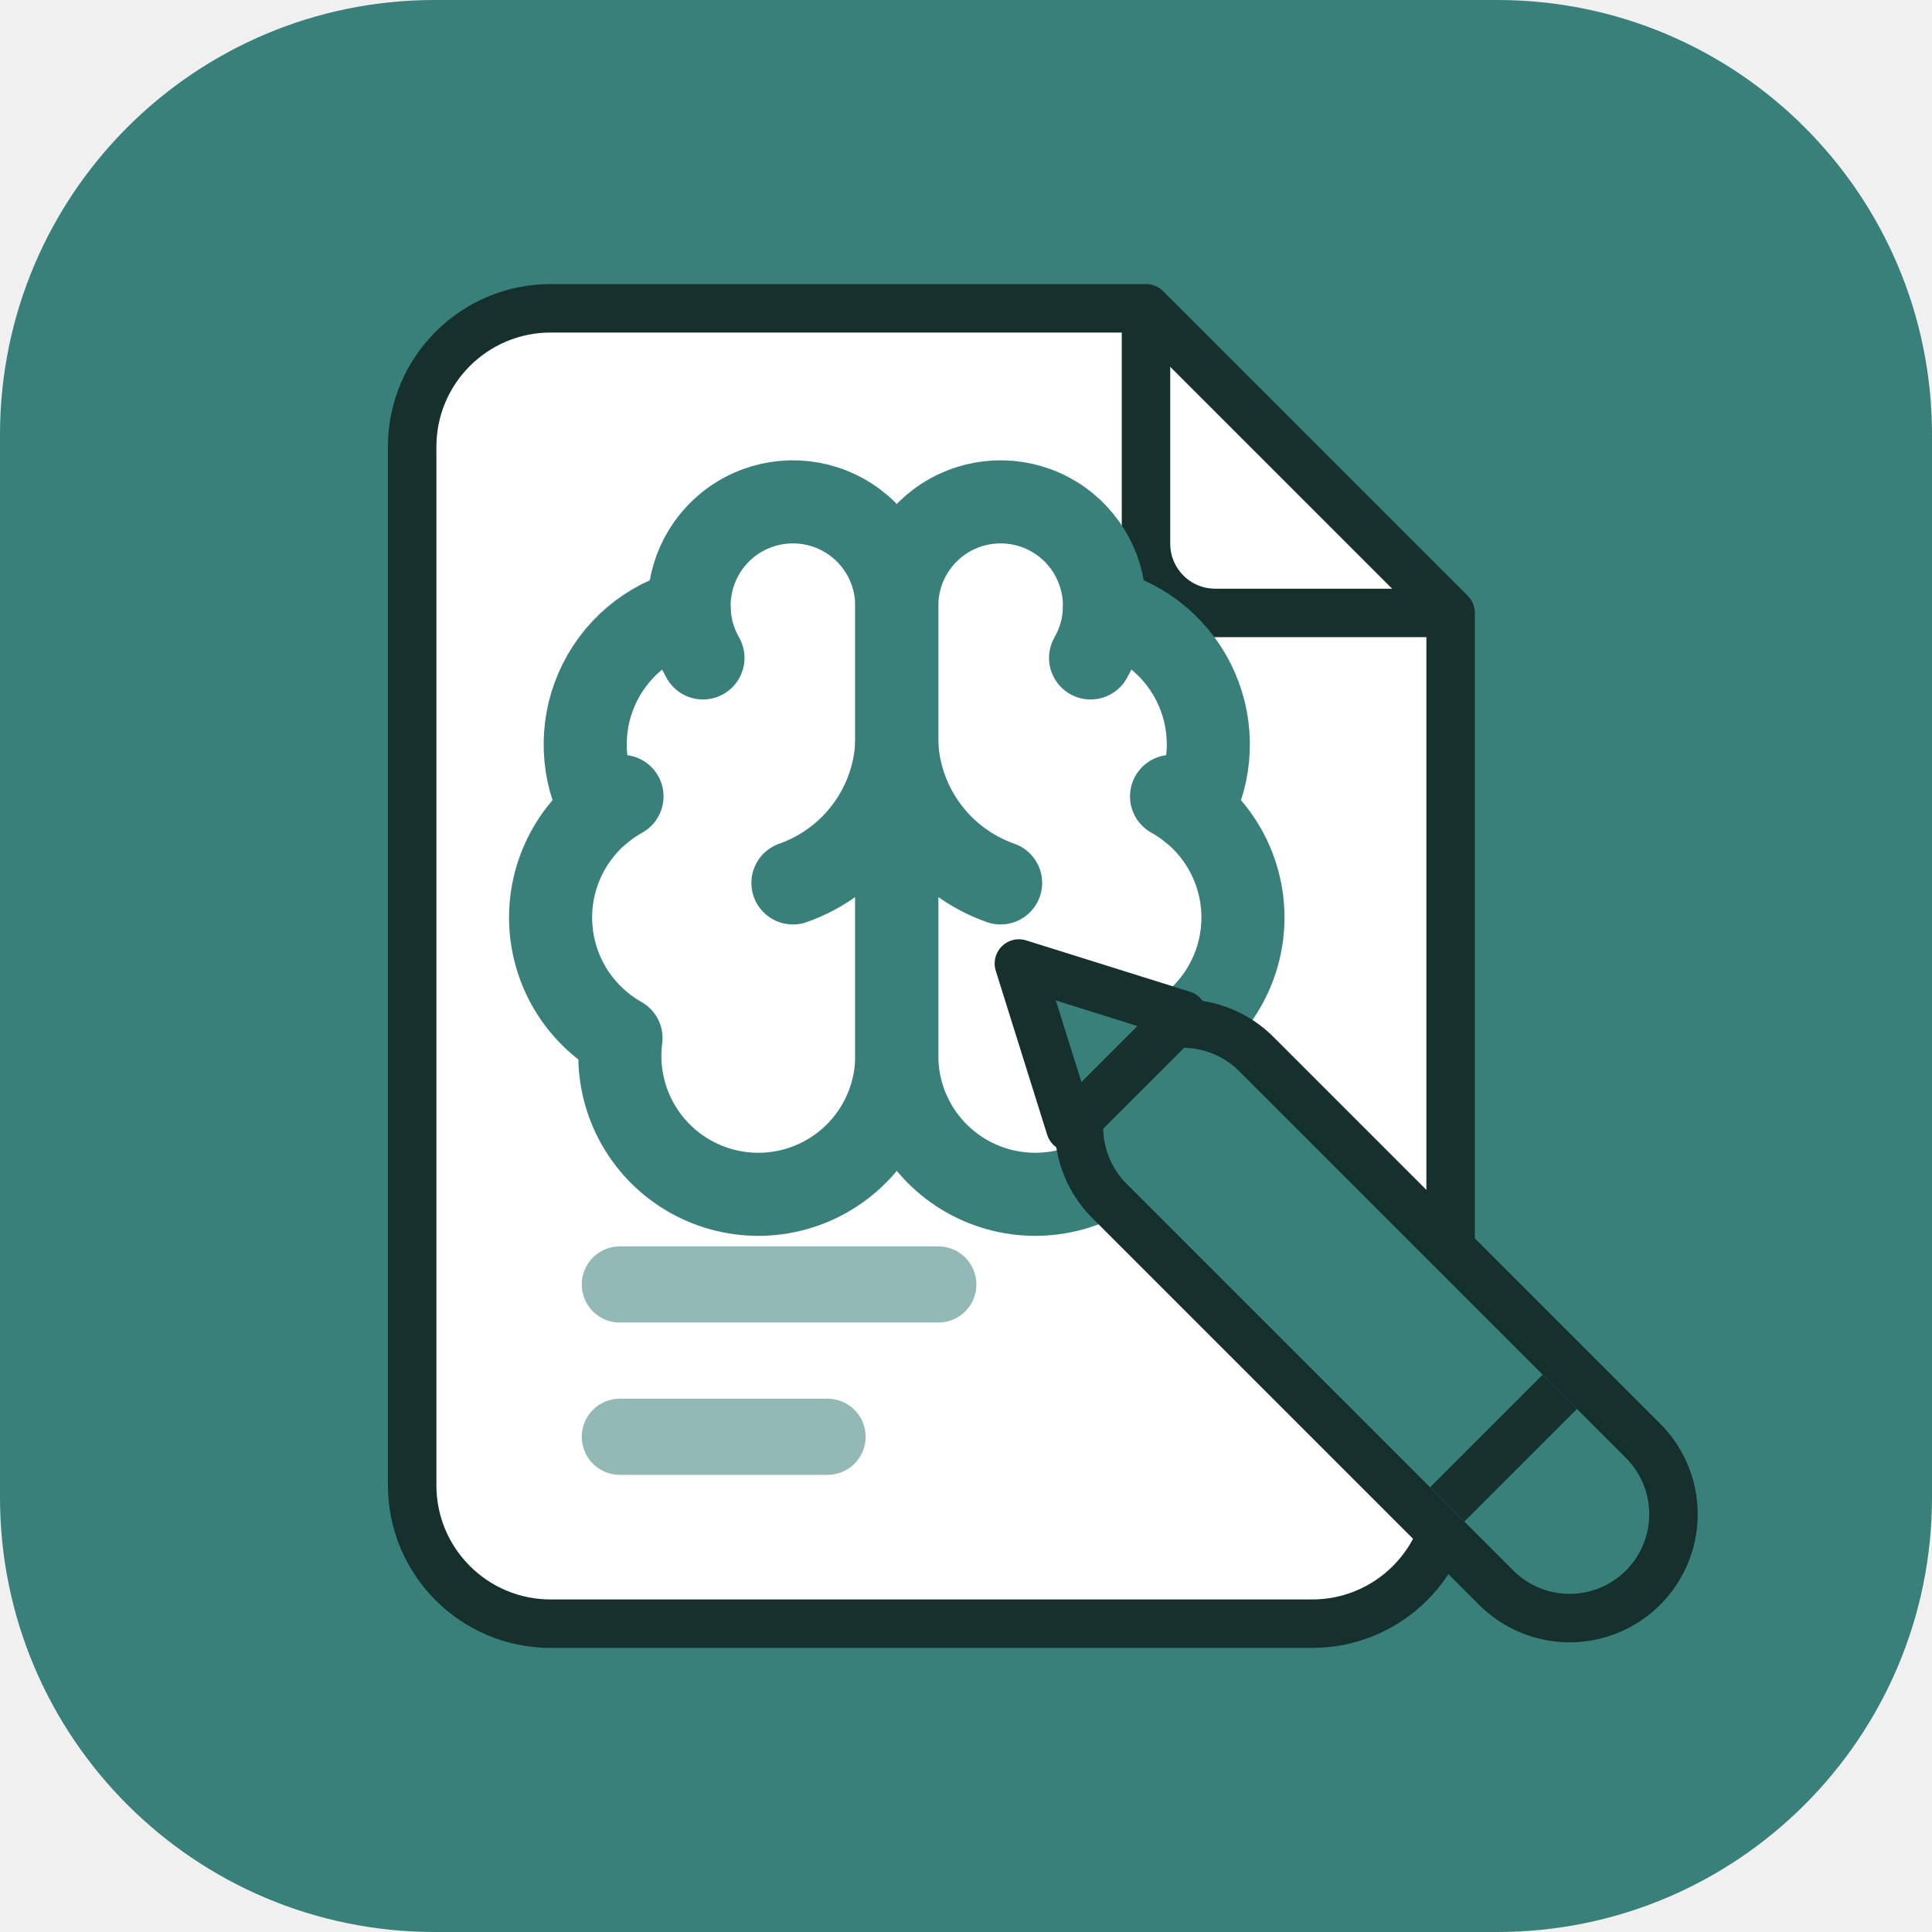
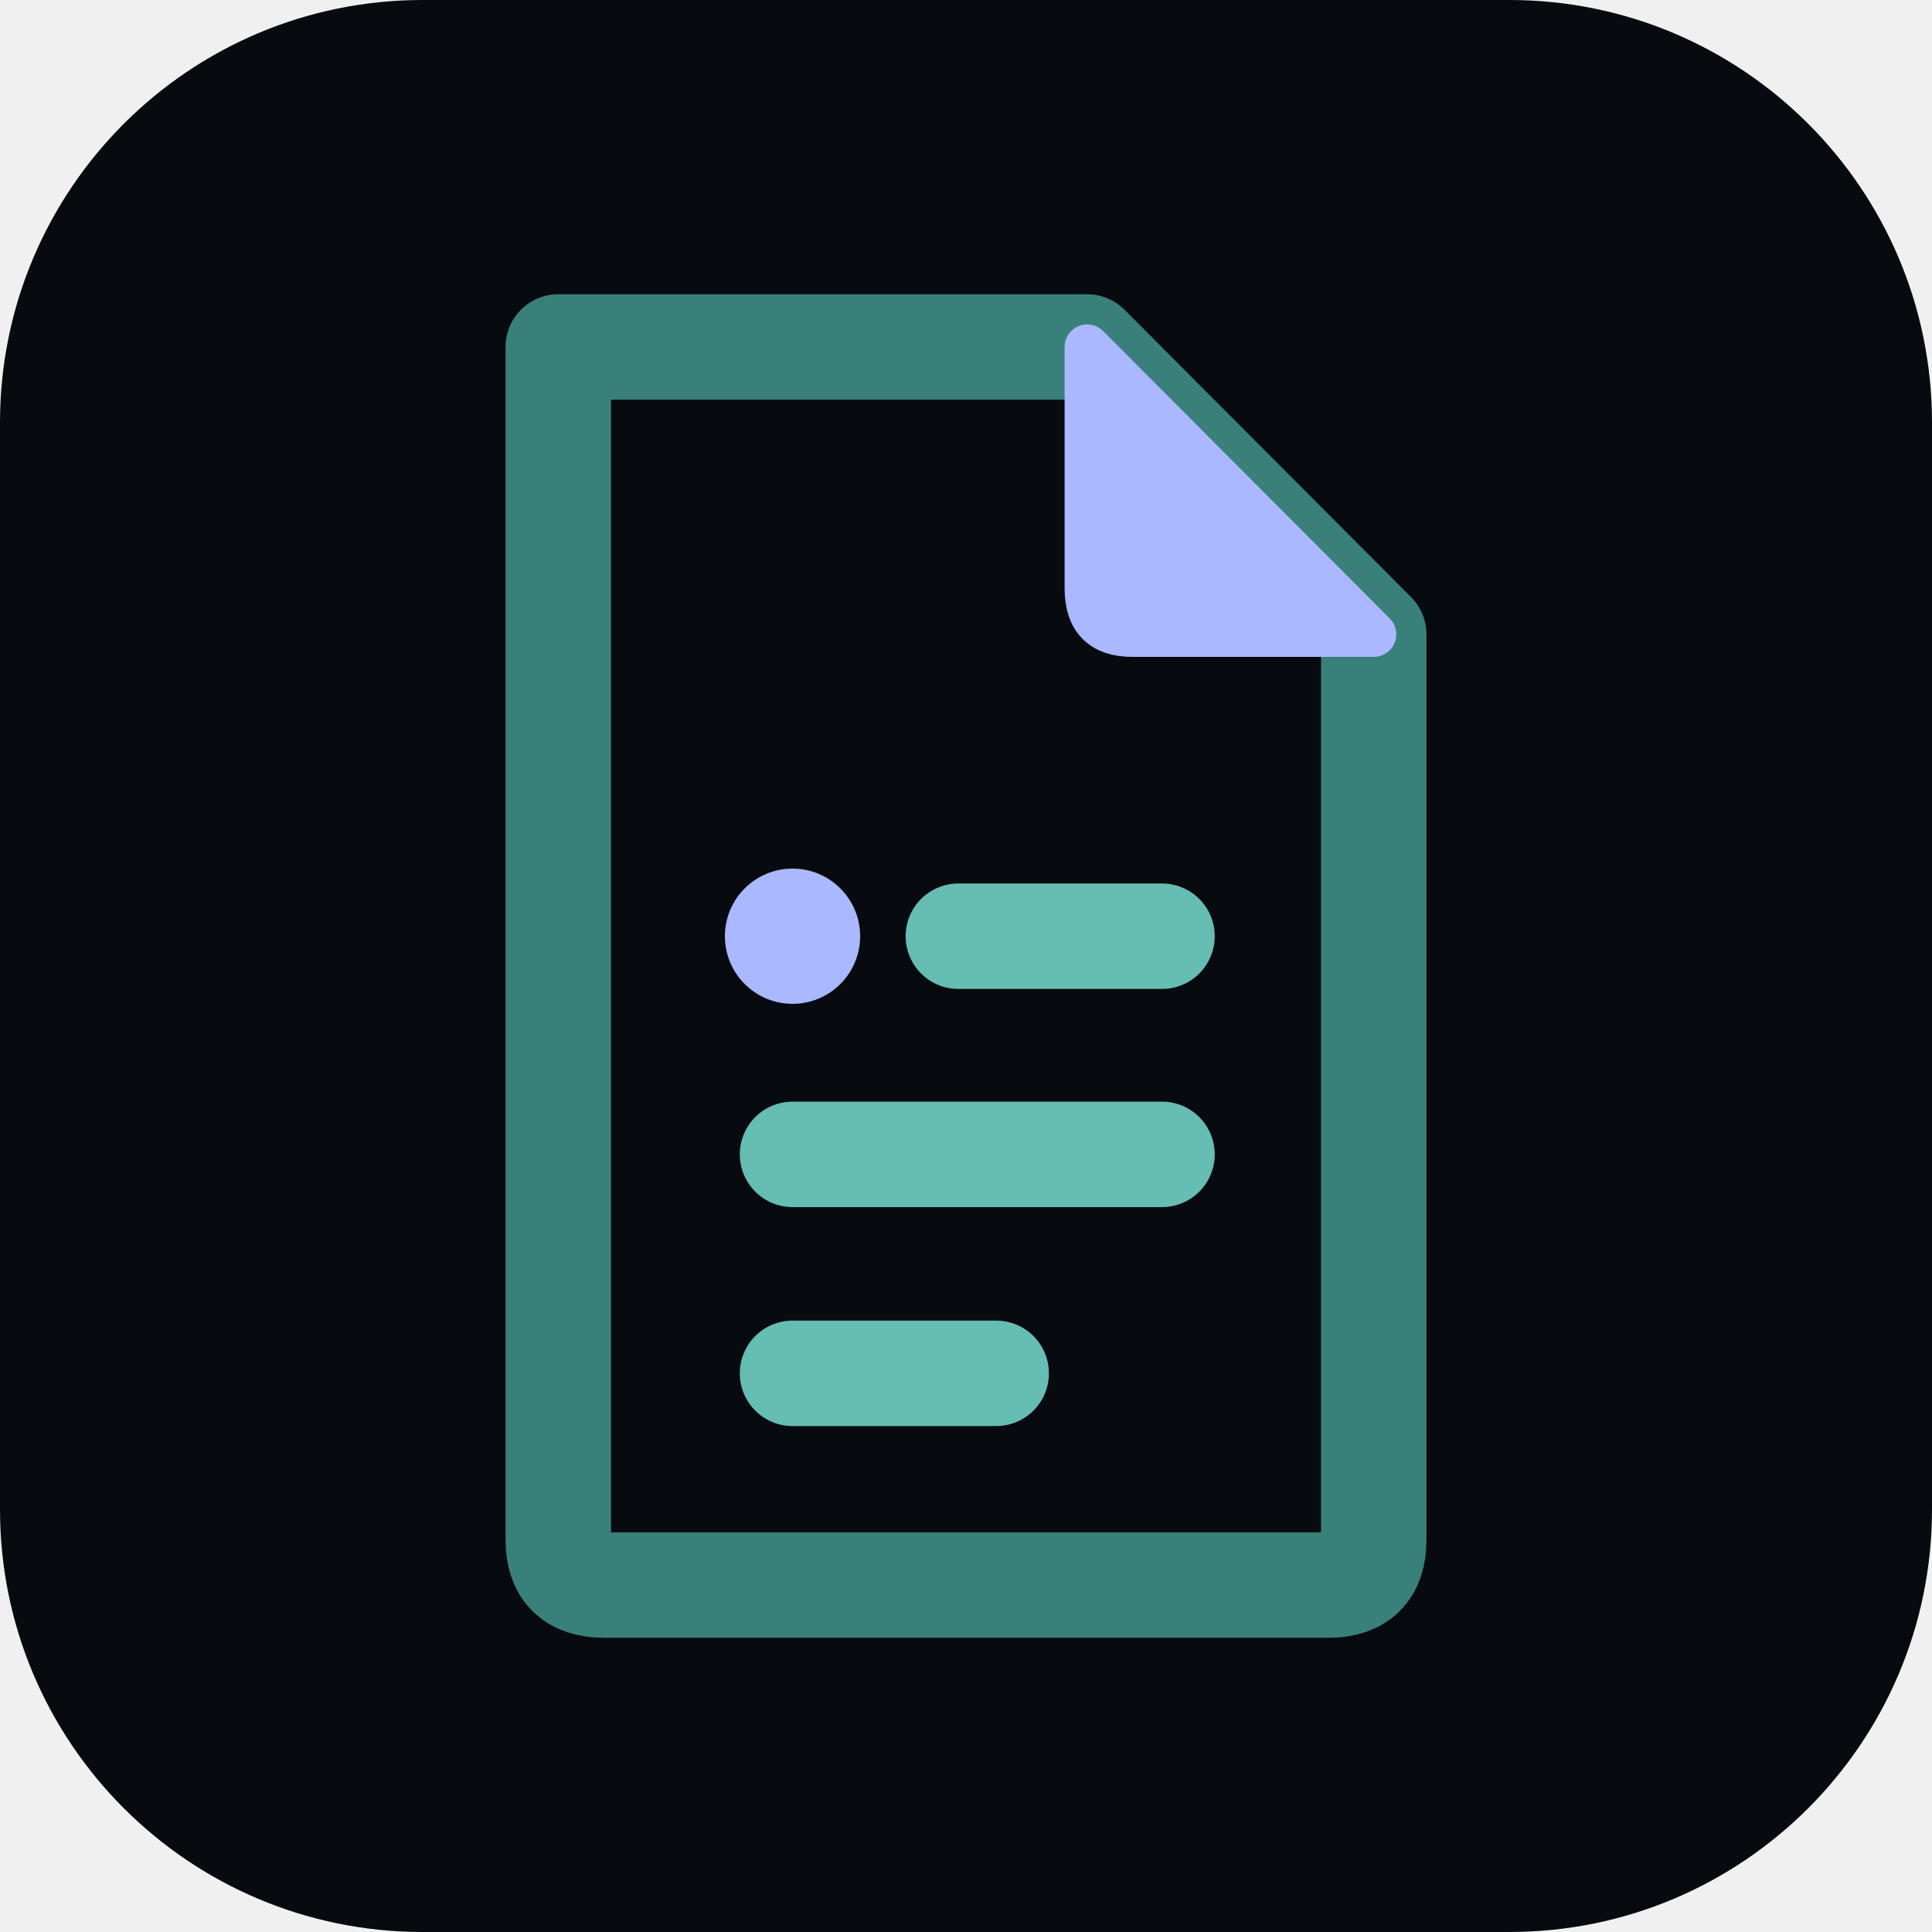
<svg xmlns="http://www.w3.org/2000/svg" viewBox="0 0 24 24">
-   <rect width="24" height="24" rx="5.4" fill="#3A807A" />
-   <g transform="translate(1.68 1.68) scale(0.86)">
-     <path d="M6 2.5h8.6l4.4 4.4v12.6a2 2 0 0 1-2 2H6a2 2 0 0 1-2-2v-15a2 2 0 0 1 2-2z" fill="#fff" stroke="#16302E" stroke-width=".7" stroke-linejoin="round" />
-     <path d="M14.6 2.5v3.4a1 1 0 0 0 1 1h3.4" fill="none" stroke="#16302E" stroke-width=".7" stroke-linejoin="round" />
-     <g transform="translate(5 4.3) scale(.5)" fill="none" stroke="#3A807A" stroke-width="2.4" stroke-linecap="round" stroke-linejoin="round">
-       <path d="M12 5a3 3 0 1 0-5.997.125 4 4 0 0 0-2.526 5.77 4 4 0 0 0 .556 6.588A4 4 0 1 0 12 18Z" />
-       <path d="M12 5a3 3 0 1 1 5.997.125 4 4 0 0 1 2.526 5.77 4 4 0 0 1-.556 6.588A4 4 0 1 1 12 18Z" />
-       <path d="M15 13a4.5 4.5 0 0 1-3-4 4.5 4.5 0 0 1-3 4" />
-       <path d="M17.599 6.5a3 3 0 0 0 .399-1.375" />
-       <path d="M6.003 5.125A3 3 0 0 0 6.401 6.5" />
-       <path d="M3.477 10.896a4 4 0 0 1 .585-.396" />
-       <path d="M19.938 10.5a4 4 0 0 1 .585.396" />
+   <rect width="24" height="24" rx="5.25" fill="#070b0f" />
+   <g transform="translate(-0.375 0.000) scale(1.0)">
+     <path d="M7.31 4.31H13.88L17.44 7.88V19.13Q17.44 19.69 16.88 19.69H7.88Q7.31 19.69 7.31 19.13Z" fill="none" stroke="#3a807a" stroke-width="1.31" stroke-linejoin="round" />
+     <path d="M13.88 4.31L17.44 7.88H14.44Q13.88 7.88 13.88 7.31Z" fill="#a9b8ff" stroke="#a9b8ff" stroke-width=".56" stroke-linejoin="round" />
+     <circle cx="10.22" cy="11.63" r=".84" fill="#a9b8ff" />
+     <g stroke="#66bdb3" stroke-width="1.31" stroke-linecap="round">
+       <path d="M12.28 11.63H14.81" />
+       <path d="M10.22 14.34H14.81" />
+       <path d="M10.22 17.06H12.75" />
    </g>
-     <path d="M7 16.6h4.6M7 18.8h3" stroke="#3A807A" stroke-opacity=".55" stroke-width="1.1" stroke-linecap="round" />
-     <path d="M15.132 14.332L20.719 19.919" stroke="#16302E" stroke-width="3.7" stroke-linecap="round" />
-     <path d="M15.132 14.332L20.719 19.919" stroke="#3A807A" stroke-width="2.3" stroke-linecap="round" />
-     <path d="M13.506 14.332L12.764 11.964L15.132 12.706Z" fill="#3A807A" stroke="#16302E" stroke-width=".7" stroke-linejoin="round" />
-     <path d="M18.951 19.777L20.577 18.151" stroke="#16302E" stroke-width=".7" />
  </g>
</svg>
